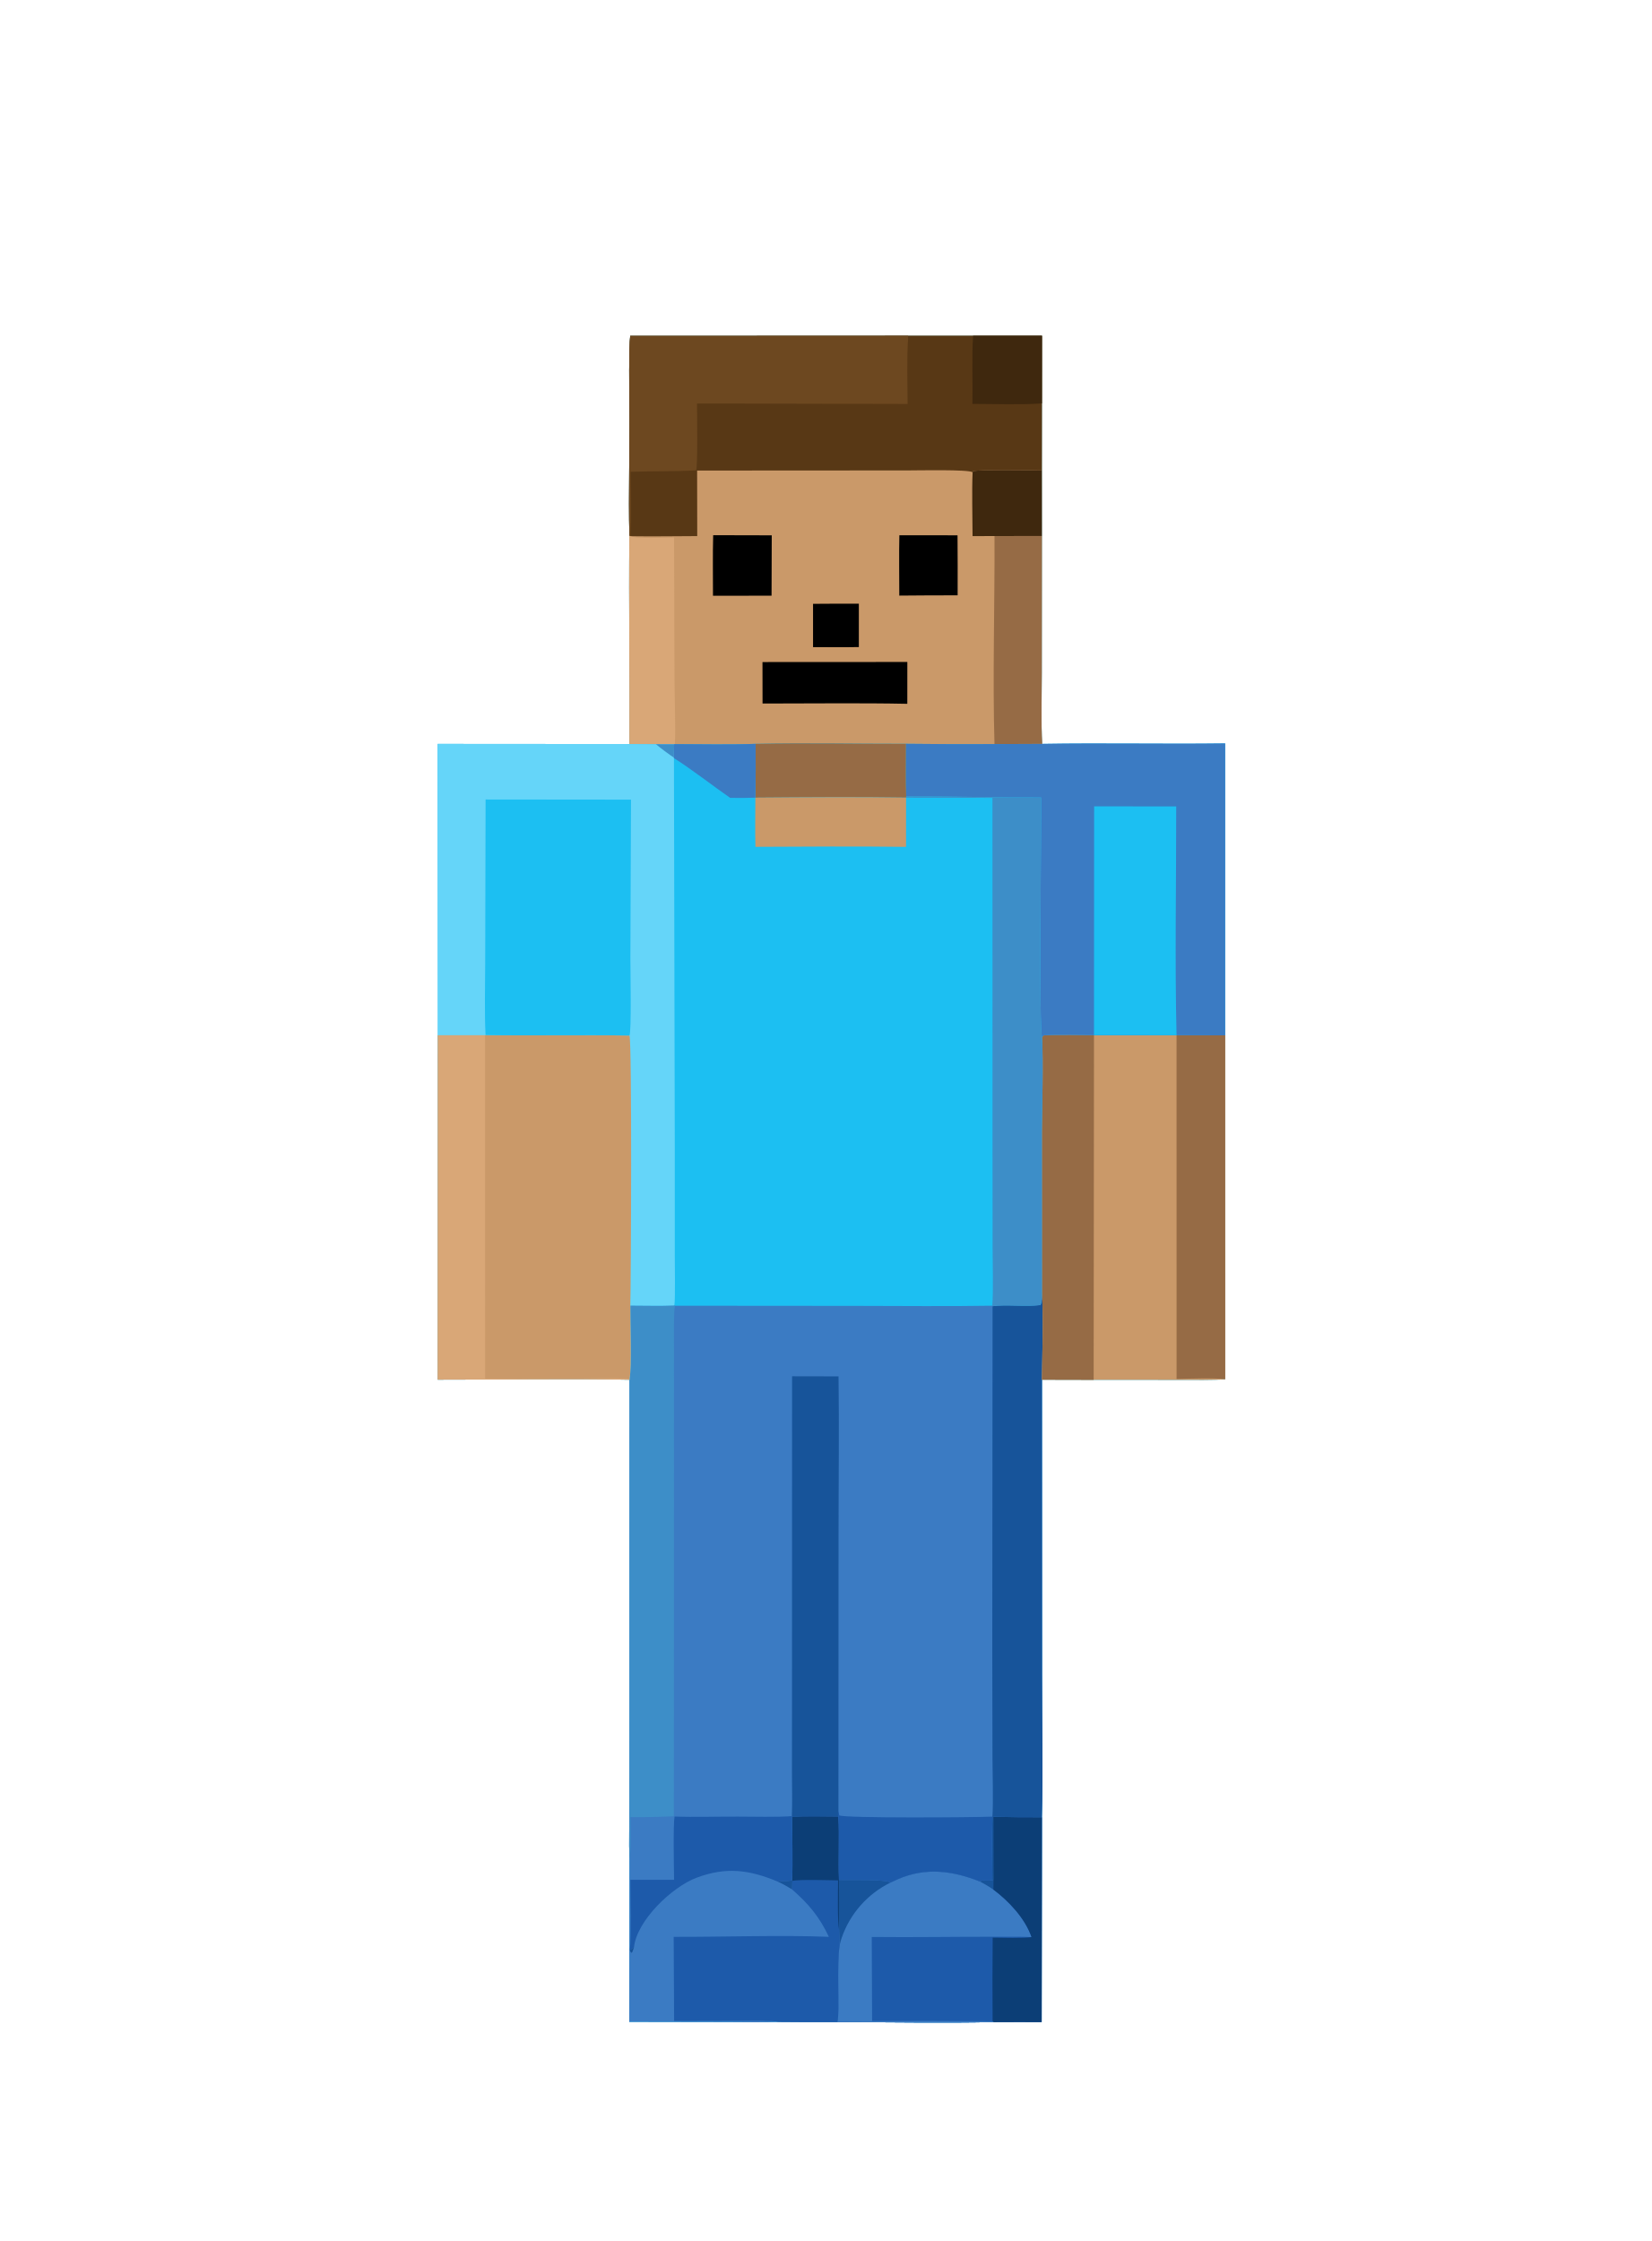
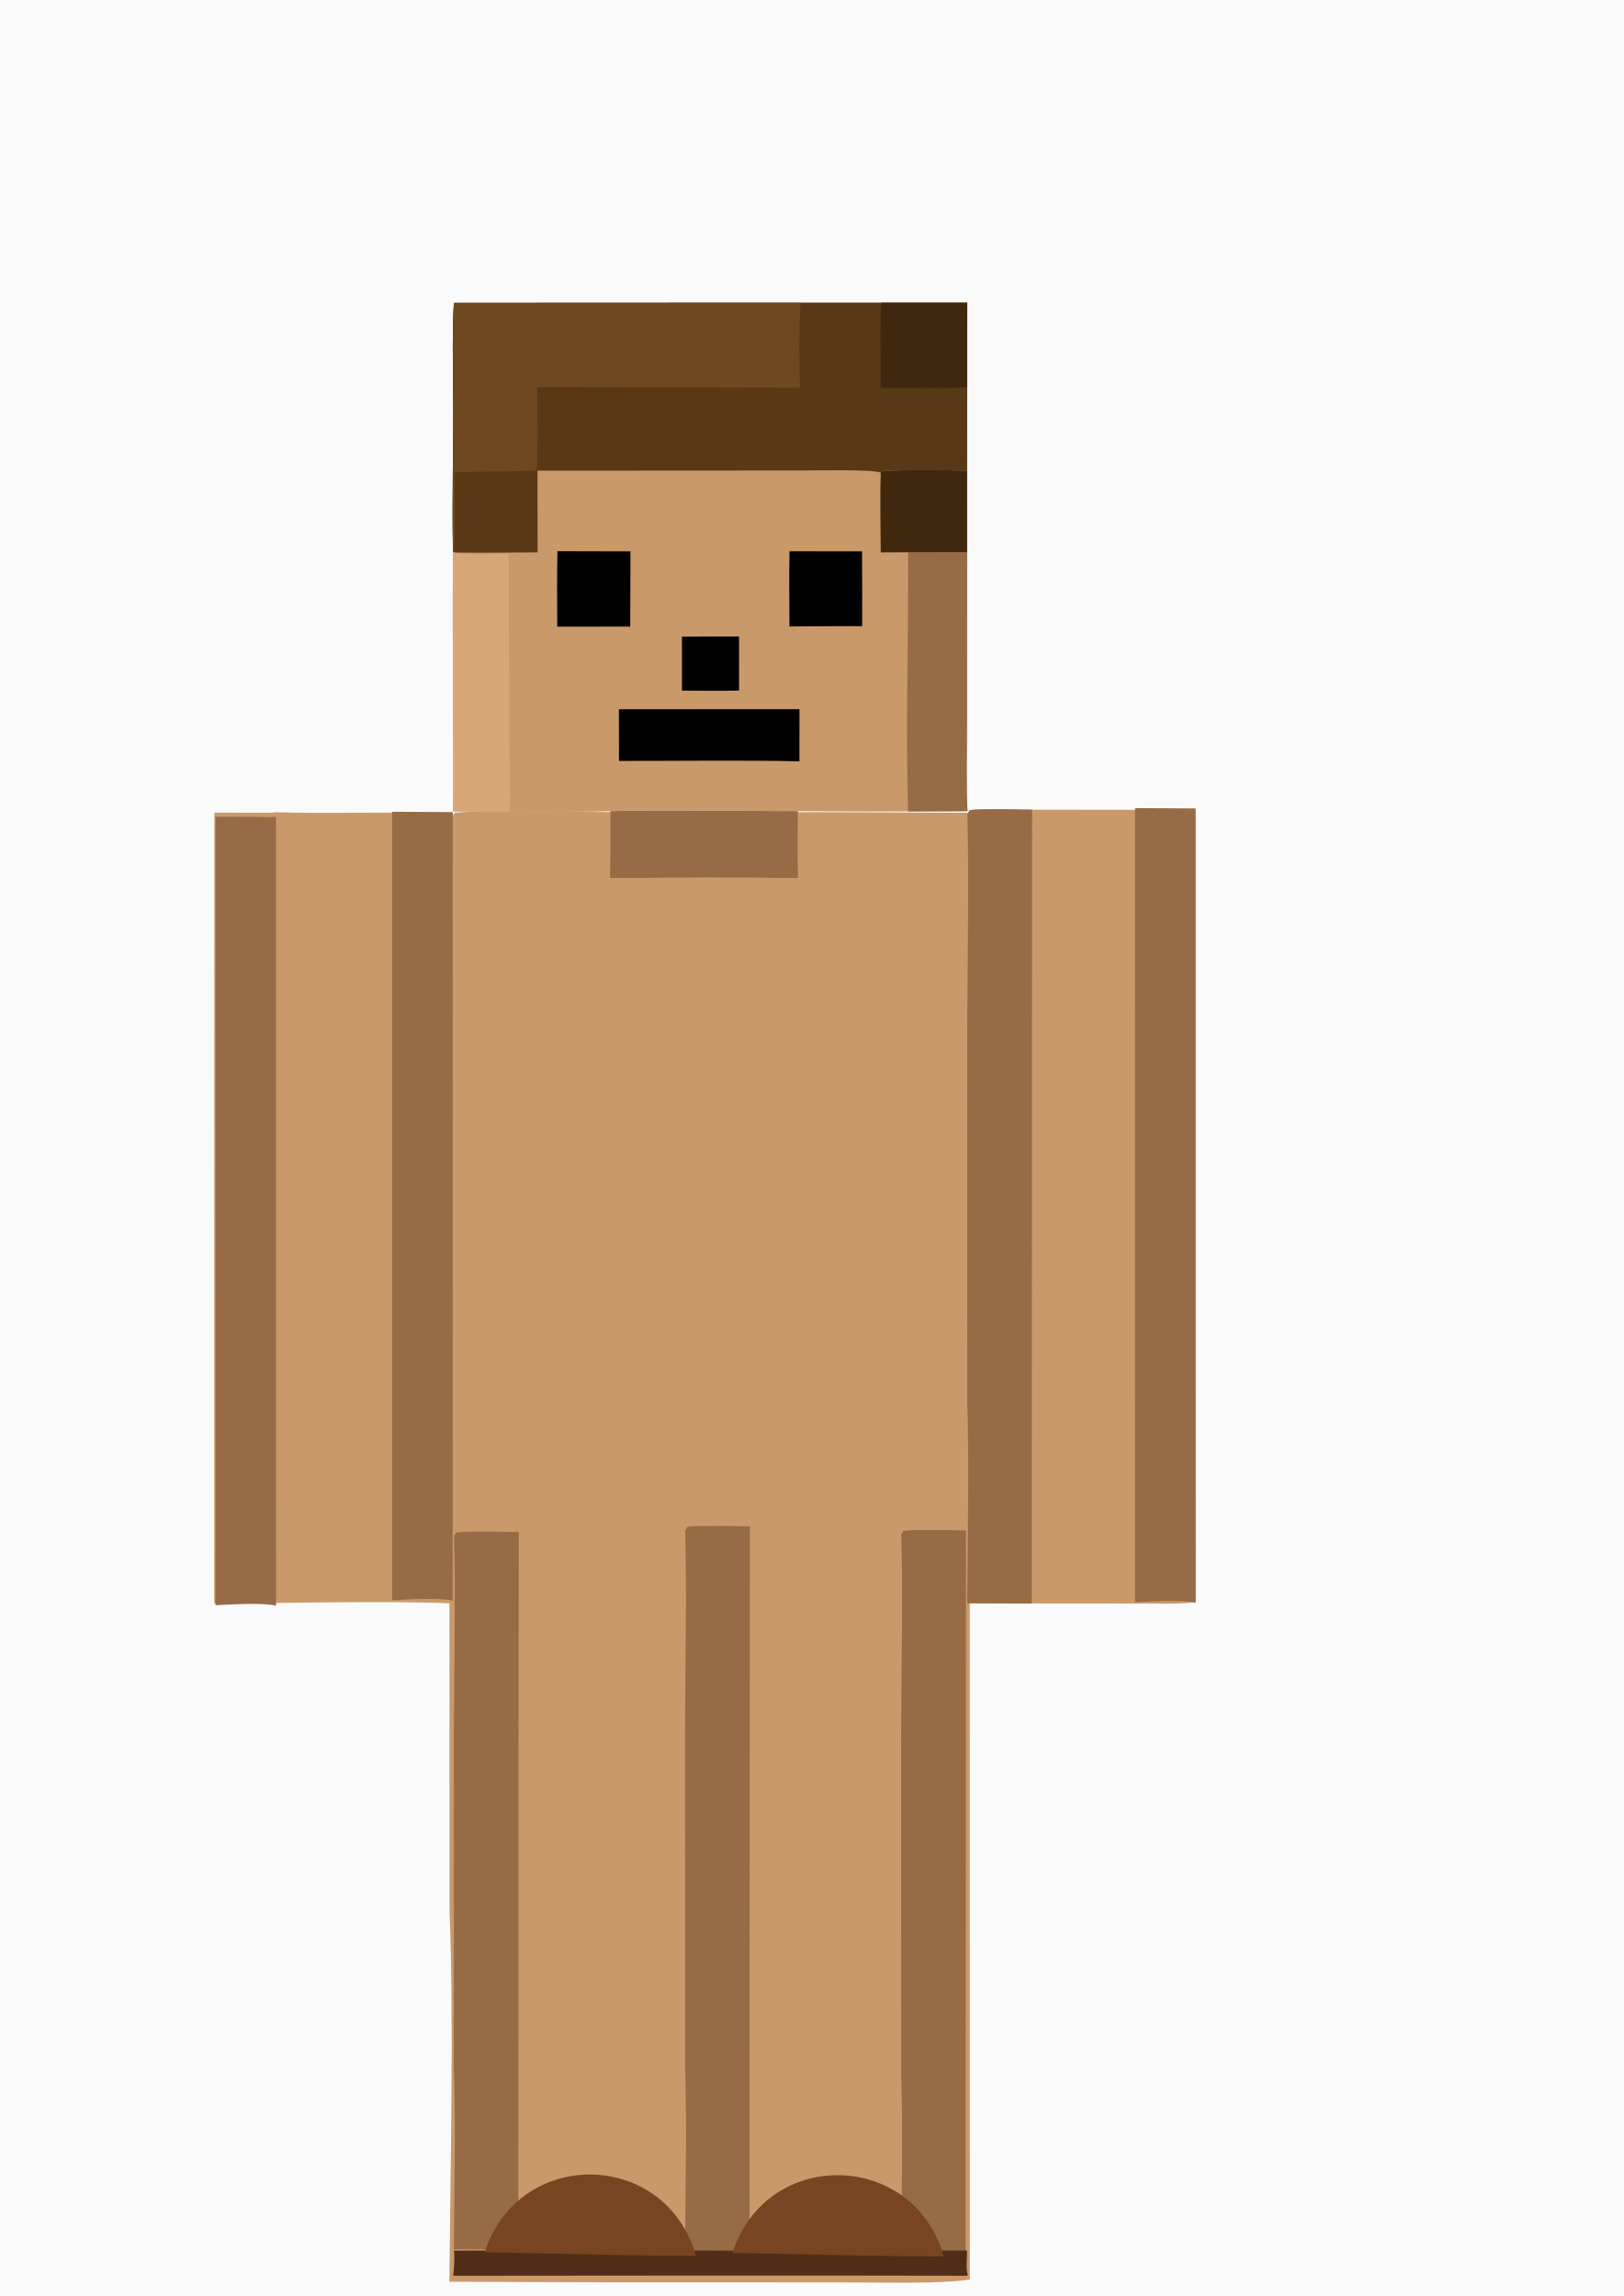
- <svg xmlns="http://www.w3.org/2000/svg" viewBox="0 0 896 1216" width="896" height="1216">
-   <path fill="#1CBFF2" d="M528.047 182.176L565.403 182.16L565.379 218.892L565.339 255.302L565.356 290.833L565.3 365.357C565.316 376.671 564.887 392.532 565.505 403.637C598.472 403.077 631.744 403.816 664.824 403.381L664.81 561.799L664.834 748.385C658.794 748.992 647.18 748.729 640.745 748.753L593.46 748.732L565.387 748.667L565.442 908.992C565.429 933.715 566.053 961.617 565.351 986.097L565.231 1097.19C556.662 1097.2 547.904 1097.11 539.35 1097.21C511.772 1097.79 482.091 1097.24 454.311 1097.21C443.707 1097.27 433.102 1097.25 422.498 1097.13C414.273 1097.49 403.541 1097.22 395.112 1097.22L341.472 1097.12L341.571 1008.53C341.201 1000.02 341.574 988.702 341.601 979.948L341.62 929.524L341.634 748.663C308.06 747.962 271.476 748.684 237.541 748.626L237.614 561.755L237.495 403.654L341.578 403.73C341.774 366.128 341.142 328.222 341.526 290.718C340.988 267.821 341.798 243.524 341.54 220.517C341.456 213.052 341.169 188.049 341.986 182.254L492.754 182.183L528.047 182.176Z" />
-   <path fill="#3B7BC3" d="M565.423 701.554C566.247 715.249 565.58 734.539 565.387 748.667L565.442 908.992C565.429 933.715 566.053 961.617 565.351 986.097L565.231 1097.19C556.662 1097.2 547.904 1097.11 539.35 1097.21C511.772 1097.79 482.091 1097.24 454.311 1097.21C443.707 1097.27 433.102 1097.25 422.498 1097.13C414.273 1097.49 403.541 1097.22 395.112 1097.22L341.472 1097.12L341.571 1008.53C341.201 1000.02 341.574 988.702 341.601 979.948L341.62 929.524L341.634 748.663L341.59 748.153C342.915 742.39 341.9 716.108 342.032 708.42C349.534 708.43 358.569 708.684 365.948 708.362L366.249 708.511L463.907 708.59C488.518 708.587 513.913 708.931 538.465 708.492L538.611 708.771C545.599 707.775 556.712 709.158 564.59 708.161C565.526 706.664 565.359 703.485 565.423 701.554Z" />
-   <path fill="#1D5AAA" d="M539.008 985.8C547.787 986.034 556.569 986.133 565.351 986.097L565.231 1097.19C556.662 1097.2 547.904 1097.11 539.35 1097.21C511.772 1097.79 482.091 1097.24 454.311 1097.21L454.454 1096.8C455.727 1092.43 453.877 1065.36 455.665 1055.34C455.589 1052.79 455.474 1049.64 455.322 1047.1C455.453 1042.09 455.563 1024.49 455.251 1020.09C460.968 1020.26 479.744 1019.58 483.285 1021.48C484.602 1020.85 485.929 1020.24 487.264 1019.66C502.346 1013.11 516.931 1015.08 531.665 1020.92C533.351 1019.91 535.552 1020.82 538.487 1020.25L539.061 1020.08L539.008 985.8Z" />
-   <path fill="#3B7BC3" d="M483.285 1021.48C484.602 1020.85 485.929 1020.24 487.264 1019.66C502.346 1013.11 516.931 1015.08 531.665 1020.92C533.351 1019.91 535.552 1020.82 538.487 1020.25L539.061 1020.08C539.007 1021.84 539.029 1023.53 539.016 1025.29C547.465 1031.57 556.3 1041.02 559.75 1051.1C553.92 1050.8 548.164 1050.93 542.338 1050.92C519.266 1050.84 496.108 1051.3 473.044 1051.03L473.234 1096.65C495.032 1096.56 516.83 1096.6 538.627 1096.77L539.35 1097.21C511.772 1097.79 482.091 1097.24 454.311 1097.21L454.454 1096.8C455.727 1092.43 453.877 1065.36 455.665 1055.34C455.589 1052.79 455.474 1049.64 455.322 1047.1C455.453 1042.09 455.563 1024.49 455.251 1020.09C460.968 1020.26 479.744 1019.58 483.285 1021.48Z" />
-   <path fill="#17549A" d="M455.251 1020.09C460.968 1020.26 479.744 1019.58 483.285 1021.48C470.819 1027.57 461.276 1038.35 456.747 1051.46C456.253 1052.93 456.009 1053.8 455.665 1055.34C455.589 1052.79 455.474 1049.64 455.322 1047.1C455.453 1042.09 455.563 1024.49 455.251 1020.09Z" />
-   <path fill="#17549A" d="M538.487 1020.25L539.061 1020.08C539.007 1021.84 539.029 1023.53 539.016 1025.29C538.283 1024.78 537.621 1024.36 536.872 1023.88C535.187 1022.8 533.449 1021.82 531.665 1020.92C533.351 1019.91 535.552 1020.82 538.487 1020.25Z" />
-   <path fill="#0C3E76" d="M539.008 985.8C547.787 986.034 556.569 986.133 565.351 986.097L565.231 1097.19C556.662 1097.2 547.904 1097.11 539.35 1097.21L538.627 1096.77C538.513 1081.65 538.527 1066.53 538.67 1051.41C543.71 1051.47 555.331 1051.85 559.75 1051.1C556.3 1041.02 547.465 1031.57 539.016 1025.29C539.029 1023.53 539.007 1021.84 539.061 1020.08L539.008 985.8Z" />
-   <path fill="#17549A" d="M565.423 701.554C566.247 715.249 565.58 734.539 565.387 748.667L565.442 908.992C565.429 933.715 566.053 961.617 565.351 986.097C556.569 986.133 547.787 986.034 539.008 985.8L539.061 1020.08L538.487 1020.25C538.425 1009.13 538.138 996.741 538.534 985.724C539.063 977.076 538.589 963.226 538.56 954.327L538.449 894.756L538.611 708.771C545.599 707.775 556.712 709.158 564.59 708.161C565.526 706.664 565.359 703.485 565.423 701.554Z" />
-   <path fill="#3D8EC8" d="M342.032 708.42C349.534 708.43 358.569 708.684 365.948 708.362L366.249 708.511C365.478 711.67 365.728 727.532 365.727 731.571L365.739 780.816L365.654 985.552C358.024 985.869 349.78 986.122 342.142 985.979C342.165 990.415 342.514 1005.13 341.571 1008.53C341.201 1000.02 341.574 988.702 341.601 979.948L341.62 929.524L341.634 748.663L341.59 748.153C342.915 742.39 341.9 716.108 342.032 708.42Z" />
-   <path fill="#17549A" d="M429.814 746.799L455.016 746.852C455.416 774.728 455.021 803.604 455.028 831.567L454.961 982.197C454.823 983.52 454.643 984.429 454.884 985.751C447.31 985.698 437.255 985.441 429.833 985.9L429.682 985.46C430.023 978.304 429.744 968.658 429.746 961.361L429.781 915.262L429.814 746.799Z" />
-   <path fill="#1D5AAA" d="M429.833 985.9C437.255 985.441 447.31 985.698 454.884 985.751C455.58 996.784 454.73 1008.71 455.251 1020.09C455.563 1024.49 455.453 1042.09 455.322 1047.1C455.474 1049.64 455.589 1052.79 455.665 1055.34C453.877 1065.36 455.727 1092.43 454.454 1096.8L454.311 1097.21C443.707 1097.27 433.102 1097.25 422.498 1097.13C418.859 1096.29 406.637 1096.53 402.417 1096.53L365.8 1096.62L365.56 1050.97C391.99 1051.07 423.945 1049.91 449.781 1050.96C444.566 1039.92 438.765 1033.1 429.8 1025.21C429.829 1023.66 429.885 1022.11 429.968 1020.57L429.85 1020.27C430.279 1009.9 429.858 996.506 429.833 985.9Z" />
-   <path fill="url(#gradient_0)" d="M429.833 985.9C437.255 985.441 447.31 985.698 454.884 985.751C455.58 996.784 454.73 1008.71 455.251 1020.09C455.563 1024.49 455.453 1042.09 455.322 1047.1C455.474 1049.64 455.589 1052.79 455.665 1055.34C453.877 1065.36 455.727 1092.43 454.454 1096.8C446.255 1096.73 438.056 1096.76 429.859 1096.89C429.795 1081.75 429.829 1066.61 429.963 1051.46C433.873 1051.53 446.737 1051.98 449.781 1050.96C444.566 1039.92 438.765 1033.1 429.8 1025.21C429.829 1023.66 429.885 1022.11 429.968 1020.57L429.85 1020.27C430.279 1009.9 429.858 996.506 429.833 985.9Z" />
-   <path fill="#0C3E76" d="M429.833 985.9C437.255 985.441 447.31 985.698 454.884 985.751C455.58 996.784 454.73 1008.71 455.251 1020.09C455.563 1024.49 455.453 1042.09 455.322 1047.1C454.347 1042.49 454.724 1025.91 454.764 1020.33C449.791 1020.24 434.183 1019.74 429.968 1020.57L429.85 1020.27C430.279 1009.9 429.858 996.506 429.833 985.9Z" />
-   <path fill="#1D5AAA" d="M454.961 982.197L455.395 985.037C457.913 986.635 528.4 986.193 538.534 985.724C538.138 996.741 538.425 1009.13 538.487 1020.25C535.552 1020.82 533.351 1019.91 531.665 1020.92C516.931 1015.08 502.346 1013.11 487.264 1019.66C485.929 1020.24 484.602 1020.85 483.285 1021.48C479.744 1019.58 460.968 1020.26 455.251 1020.09C454.73 1008.71 455.58 996.784 454.884 985.751C454.643 984.429 454.823 983.52 454.961 982.197Z" />
-   <path fill="#1D5AAA" d="M366.039 985.676C376.585 986.108 389.663 985.653 400.439 985.719C408.554 985.768 422.146 986.054 429.682 985.46L429.833 985.9C429.858 996.506 430.279 1009.9 429.85 1020.27C427.478 1020.98 425.02 1020.53 421.997 1020.98C406.667 1014.58 394.018 1012.83 377.904 1018.91C364.62 1023.92 345.523 1042.1 344.006 1056.7C343.257 1057.19 342.526 1057.67 341.791 1058.19C342.625 1050.5 342.083 1028.84 342.069 1020.02L365.781 1020C365.726 1013.93 365.204 990.349 366.039 985.676Z" />
-   <path fill="#17549A" d="M429.85 1020.27L429.968 1020.57C429.885 1022.11 429.829 1023.66 429.8 1025.21C427.28 1023.65 424.7 1022.2 421.997 1020.98C425.02 1020.53 427.478 1020.98 429.85 1020.27Z" />
-   <path fill="#17549A" d="M344.006 1056.7C343.351 1058.44 342.855 1061.38 341.791 1058.19C342.526 1057.67 343.257 1057.19 344.006 1056.7Z" />
-   <path fill="#CA9969" d="M528.047 182.176L565.403 182.16L565.379 218.892L565.339 255.302L565.356 290.833L565.3 365.357C565.316 376.671 564.887 392.532 565.505 403.637L539.648 403.753C523.643 403.845 507.638 403.791 491.634 403.593C464.747 403.63 436.784 403.008 410.021 403.613C396.626 404.134 379.73 403.825 366.206 403.761L365.801 403.839C362.516 403.805 359.231 403.799 355.946 403.822L341.578 403.73C341.774 366.128 341.142 328.222 341.526 290.718C340.988 267.821 341.798 243.524 341.54 220.517C341.456 213.052 341.169 188.049 341.986 182.254L492.754 182.183L528.047 182.176Z" />
-   <path fill="#583815" d="M528.047 182.176L565.403 182.16L565.379 218.892L565.339 255.302C560.306 255.078 530.719 254.777 527.934 255.68L527.774 256.241C525.53 254.657 497.957 255.258 493.101 255.259L378.286 255.329L378.341 290.895C366.408 290.934 354.009 291.144 342.113 290.956L341.526 290.718C340.988 267.821 341.798 243.524 341.54 220.517C341.456 213.052 341.169 188.049 341.986 182.254L492.754 182.183L528.047 182.176Z" />
-   <path fill="#6D4820" d="M341.986 182.254L492.754 182.183L492.747 184.015C492.028 194.357 492.441 208.565 492.494 219.199L378.22 218.934C378.234 223.218 378.683 253.818 377.728 255.206C365.778 255.914 354.053 255.581 342.209 256.003C342.207 266.751 342.6 280.451 342.113 290.956L341.526 290.718C340.988 267.821 341.798 243.524 341.54 220.517C341.456 213.052 341.169 188.049 341.986 182.254Z" />
-   <path fill="#3F280E" d="M528.047 182.176L565.403 182.16L565.379 218.892C555.292 219.724 538.392 219.16 527.676 219.164C527.903 208.157 527.257 192.748 528.047 182.176Z" />
-   <path fill="#966B45" d="M565.356 290.833L565.3 365.357C565.316 376.671 564.887 392.532 565.505 403.637L539.648 403.753C538.571 367.919 539.836 327.231 539.653 290.864L565.356 290.833Z" />
-   <path fill="#D9A777" d="M341.526 290.718L342.113 290.956C344.81 292.397 361.449 291.716 365.759 291.637L366.027 369.781C366.043 379.586 366.665 394.469 366.206 403.761L365.801 403.839C362.516 403.805 359.231 403.799 355.946 403.822L341.578 403.73C341.774 366.128 341.142 328.222 341.526 290.718Z" />
-   <path fill="#3F280E" d="M527.934 255.68C530.719 254.777 560.306 255.078 565.339 255.302L565.356 290.833L539.653 290.864L527.747 290.908C527.719 280.131 527.316 266.729 527.774 256.241L527.934 255.68Z" />
-   <path fill="#000000" d="M413.747 359.241L492.354 359.196L492.339 381.897C466.62 381.373 439.603 381.765 413.783 381.742L413.747 359.241Z" />
-   <path fill="#000000" d="M386.993 290.402L418.777 290.478L418.674 323.227L386.891 323.276C386.913 312.496 386.693 301.144 386.993 290.402Z" />
-   <path fill="#000000" d="M488.03 290.439L519.592 290.466C519.669 301.323 519.688 312.18 519.65 323.036C509.139 323.087 498.469 323.019 487.988 323.185C487.999 312.468 487.78 301.105 488.03 290.439Z" />
-   <path fill="#000000" d="M441.187 327.646C449.41 327.527 457.799 327.591 466.045 327.563L466.041 351.101C457.957 351.258 449.317 351.154 441.187 351.133C441.147 343.304 441.147 335.475 441.187 327.646Z" />
-   <path fill="#65D5F9" d="M341.578 403.73L355.946 403.822C359.231 403.799 362.516 403.805 365.801 403.839C365.747 406.247 365.741 408.637 365.666 411.045L365.709 411.395L366.157 622.406L366.16 680.834C366.158 686.188 366.498 704.14 365.948 708.362C358.569 708.684 349.534 708.43 342.032 708.42C341.9 716.108 342.915 742.39 341.59 748.153L341.634 748.663C308.06 747.962 271.476 748.684 237.541 748.626L237.614 561.755L237.495 403.654L341.578 403.73Z" />
-   <path fill="#CA9969" d="M263.485 561.654C289.476 562.05 315.598 561.477 341.562 561.898C343.001 565.096 342.414 696.558 342.032 708.42C341.9 716.108 342.915 742.39 341.59 748.153L341.634 748.663C308.06 747.962 271.476 748.684 237.541 748.626L237.614 561.755L263.207 561.772L263.485 561.654Z" />
-   <path fill="#D9A777" d="M237.614 561.755L263.207 561.772L263.269 748.055L313.082 748.004C321.846 747.985 333.022 747.635 341.59 748.153L341.634 748.663C308.06 747.962 271.476 748.684 237.541 748.626L237.614 561.755Z" />
-   <path fill="#1CBFF2" d="M263.5 433.82L342.4 433.899L342.066 520.393C342.061 525.544 342.735 560.078 341.562 561.898C315.598 561.477 289.476 562.05 263.485 561.654C262.826 549.633 263.285 534.231 263.289 521.941L263.5 433.82Z" />
-   <path fill="#3D8EC8" d="M355.946 403.822C359.231 403.799 362.516 403.805 365.801 403.839C365.747 406.247 365.741 408.637 365.666 411.045C363.548 409.777 357.832 405.454 355.946 403.822Z" />
-   <path fill="#CA9969" d="M638.441 561.721L664.81 561.799L664.834 748.385C658.794 748.992 647.18 748.729 640.745 748.753L593.46 748.732L565.387 748.667C565.58 734.539 566.247 715.249 565.423 701.554L565.383 614.175C565.482 598.545 566.224 577.862 565.466 562.743C565.799 562.424 566.132 562.105 566.465 561.787C572.419 561.393 588.96 561.659 593.639 561.69L638.441 561.721Z" />
-   <path fill="#966B45" d="M565.466 562.743C565.799 562.424 566.132 562.105 566.465 561.787C572.419 561.393 588.96 561.659 593.639 561.69L593.46 748.732L565.387 748.667C565.58 734.539 566.247 715.249 565.423 701.554L565.383 614.175C565.482 598.545 566.224 577.862 565.466 562.743Z" />
-   <path fill="#966B45" d="M638.441 561.721L664.81 561.799L664.834 748.385C659.569 747.595 644.144 748.11 638.448 748.264L638.441 561.721Z" />
-   <path fill="#3B7BC3" d="M565.505 403.637C598.472 403.077 631.744 403.816 664.824 403.381L664.81 561.799L638.441 561.721L593.639 561.69C588.96 561.659 572.419 561.393 566.465 561.787C566.132 562.105 565.799 562.424 565.466 562.743C563.679 559.324 565.104 448.086 564.947 432.738C540.473 432.816 516.436 431.974 491.737 432.172C491.415 423.282 491.653 412.614 491.634 403.593C507.638 403.791 523.643 403.845 539.648 403.753L565.505 403.637Z" />
-   <path fill="#1CBFF2" d="M593.716 437.535L638.26 437.565C638.311 477.766 637.463 521.832 638.441 561.721L593.639 561.69L593.716 437.535Z" />
-   <path fill="#3D8EC8" d="M491.737 432.172C516.436 431.974 540.473 432.816 564.947 432.738C565.104 448.086 563.679 559.324 565.466 562.743C566.224 577.862 565.482 598.545 565.383 614.175L565.423 701.554C565.359 703.485 565.526 706.664 564.59 708.161C556.712 709.158 545.599 707.775 538.611 708.771L538.465 708.492C539.073 700.161 538.627 686.012 538.624 677.107L538.573 616.615L538.548 432.924L491.673 432.805L491.737 432.172Z" />
-   <path fill="#966B45" d="M410.021 403.613C436.784 403.008 464.747 403.63 491.634 403.593C491.653 412.614 491.415 423.282 491.737 432.172L491.673 432.805C465.01 432.382 436.573 432.61 409.893 432.826C410.044 423.598 410.142 412.83 410.021 403.613Z" />
-   <path fill="#CA9969" d="M409.893 432.826C436.573 432.61 465.01 432.382 491.673 432.805L491.65 459.531C464.809 459.161 436.775 459.396 409.923 459.512C409.676 450.912 409.88 441.486 409.893 432.826Z" />
-   <path fill="#3B7BC3" d="M366.206 403.761C379.73 403.825 396.626 404.134 410.021 403.613C410.142 412.83 410.044 423.598 409.893 432.826C405.328 432.993 400.76 433.026 396.193 432.927C388.016 427.293 373.474 416.07 365.709 411.395L365.666 411.045C365.741 408.637 365.747 406.247 365.801 403.839L366.206 403.761Z" />
+ <svg xmlns="http://www.w3.org/2000/svg" width="210mm" height="297mm" viewBox="0 0 210 297" version="1.1" id="svg1" xml:space="preserve">
+   <defs id="defs1">
+     <linearGradient id="gradient_0" gradientUnits="userSpaceOnUse" x1="462.735" y1="1027.339" x2="421.438" y2="1089.015">
+       <stop offset="0" stop-color="#062A59" id="stop12" />
+       <stop offset="1" stop-color="#0E4684" id="stop13" />
+     </linearGradient>
+     <linearGradient id="gradient_0-8" gradientUnits="userSpaceOnUse" x1="462.735" y1="1027.339" x2="421.438" y2="1089.015">
+       <stop offset="0" stop-color="#062A59" id="stop12-1" />
+       <stop offset="1" stop-color="#0E4684" id="stop13-5" />
+     </linearGradient>
+   </defs>
+   <g id="layer1">
+     <g id="g89" transform="matrix(0.2645833,0,0,0.2645833,-42.86275,-14.94849)">
+       <path fill="#fafafa" transform="matrix(1.12277,0,0,1.12253,2.440945e-6,-7.8740143e-8)" d="M 0,0 H 896 V 1216 H 0 Z" id="path1" />
+       <path fill="#ca9969" d="m 568.549,453.588 67.456,0.3 0.061,717.077 c -15.451,2.333 -45.162,1.322 -61.624,1.414 l -120.963,-0.08 -71.816,-0.25 c 0.494,-54.296 2.2,-128.43 0.092,-181.062 l -0.102,-335.81 c 0.253,-60.068 2.151,-139.556 0.212,-197.661 0.852,-1.226 1.704,-2.452 2.556,-3.674 15.231,-1.514 57.546,-0.492 69.516,-0.373 z" id="path35-8" style="display:inline;stroke-width:3.135" />
+       <path fill="#17549a" transform="scale(1.12277,1.12253)" d="m 344.006,1056.7 c -0.655,1.74 -1.151,4.68 -2.215,1.49 0.735,-0.52 1.466,-1 2.215,-1.49 z" id="path18" />
+       <path fill="#ca9969" transform="scale(1.12277,1.12253)" d="m 528.047,182.176 37.356,-0.016 -0.024,36.732 -0.04,36.41 0.017,35.531 -0.056,74.524 c 0.016,11.314 -0.413,27.175 0.205,38.28 l -25.857,0.116 c -16.005,0.092 -32.01,0.038 -48.014,-0.16 -26.887,0.037 -54.85,-0.585 -81.613,0.02 -13.395,0.521 -30.291,0.212 -43.815,0.148 l -0.405,0.078 c -3.285,-0.034 -6.57,-0.04 -9.855,-0.017 l -14.368,-0.092 c 0.196,-37.602 -0.436,-75.508 -0.052,-113.012 -0.538,-22.897 0.272,-47.194 0.014,-70.201 -0.084,-7.465 -0.371,-32.468 0.446,-38.263 l 150.768,-0.071 z" id="path19" />
+       <path fill="#583815" transform="scale(1.12277,1.12253)" d="m 528.047,182.176 37.356,-0.016 -0.024,36.732 -0.04,36.41 c -5.033,-0.224 -34.62,-0.525 -37.405,0.378 l -0.16,0.561 c -2.244,-1.584 -29.817,-0.983 -34.673,-0.982 l -114.815,0.07 0.055,35.566 c -11.933,0.039 -24.332,0.249 -36.228,0.061 l -0.587,-0.238 c -0.538,-22.897 0.272,-47.194 0.014,-70.201 -0.084,-7.465 -0.371,-32.468 0.446,-38.263 l 150.768,-0.071 z" id="path20" />
+       <path fill="#6d4820" transform="scale(1.12277,1.12253)" d="m 341.986,182.254 150.768,-0.071 -0.007,1.832 c -0.719,10.342 -0.306,24.55 -0.253,35.184 L 378.22,218.934 c 0.014,4.284 0.463,34.884 -0.492,36.272 -11.95,0.708 -23.675,0.375 -35.519,0.797 -0.002,10.748 0.391,24.448 -0.096,34.953 l -0.587,-0.238 c -0.538,-22.897 0.272,-47.194 0.014,-70.201 -0.084,-7.465 -0.371,-32.468 0.446,-38.263 z" id="path21" />
+       <path fill="#3f280e" transform="scale(1.12277,1.12253)" d="m 528.047,182.176 37.356,-0.016 -0.024,36.732 c -10.087,0.832 -26.987,0.268 -37.703,0.272 0.227,-11.007 -0.419,-26.416 0.371,-36.988 z" id="path22" />
+       <path fill="#966b45" transform="scale(1.12277,1.12253)" d="m 565.356,290.833 -0.056,74.524 c 0.016,11.314 -0.413,27.175 0.205,38.28 l -25.857,0.116 c -1.077,-35.834 0.188,-76.522 0.005,-112.889 z" id="path23" />
+       <path fill="#d9a777" transform="scale(1.12277,1.12253)" d="m 341.526,290.718 0.587,0.238 c 2.697,1.441 19.336,0.76 23.646,0.681 l 0.268,78.144 c 0.016,9.805 0.638,24.688 0.179,33.98 l -0.405,0.078 c -3.285,-0.034 -6.57,-0.04 -9.855,-0.017 l -14.368,-0.092 c 0.196,-37.602 -0.436,-75.508 -0.052,-113.012 z" id="path24" />
+       <path fill="#3f280e" transform="scale(1.12277,1.12253)" d="m 527.934,255.68 c 2.785,-0.903 32.372,-0.602 37.405,-0.378 l 0.017,35.531 -25.703,0.031 -11.906,0.044 c -0.028,-10.777 -0.431,-24.179 0.027,-34.667 z" id="path25" />
+       <path transform="scale(1.12277,1.12253)" d="m 413.747,359.241 78.607,-0.045 -0.015,22.701 c -25.719,-0.524 -52.736,-0.132 -78.556,-0.155 z" id="path26" />
+       <path transform="scale(1.12277,1.12253)" d="m 386.993,290.402 31.784,0.076 -0.103,32.749 -31.783,0.049 c 0.022,-10.78 -0.198,-22.132 0.102,-32.874 z" id="path27" />
+       <path transform="scale(1.12277,1.12253)" d="m 488.03,290.439 31.562,0.027 c 0.077,10.857 0.096,21.714 0.058,32.57 -10.511,0.051 -21.181,-0.017 -31.662,0.149 0.011,-10.717 -0.208,-22.08 0.042,-32.746 z" id="path28" />
+       <path transform="scale(1.12277,1.12253)" d="m 441.187,327.646 c 8.223,-0.119 16.612,-0.055 24.858,-0.083 l -0.004,23.538 c -8.084,0.157 -16.724,0.053 -24.854,0.032 -0.04,-7.829 -0.04,-15.658 0,-23.487 z" id="path29" />
+       <path fill="#ca9969" d="m 295.833,453.6 c 29.182,0.819 58.511,-0.366 87.663,0.505 1.616,6.615 0.957,278.522 0.528,303.056 -0.148,15.901 0.991,70.261 -0.496,82.181 l 0.049,1.055 c -37.696,-1.45 -78.771,0.043 -116.873,-0.076 l 0.082,-386.511 28.735,0.035 z" id="path31" style="stroke-width:1.524" />
+       <path fill="#ca9969" d="m 716.822,452.423 29.606,0.162 0.027,387.115 c -6.782,1.259 -19.821,0.714 -27.046,0.763 l -53.09,-0.044 -31.52,-0.135 c 0.217,-29.312 0.966,-69.333 0.04,-97.747 l -0.045,-181.287 c 0.111,-32.428 0.944,-75.339 0.093,-106.707 0.374,-0.662 0.748,-1.324 1.122,-1.983 6.685,-0.817 25.257,-0.266 30.51,-0.201 z" id="path35" style="stroke-width:1.526" />
+       <path fill="#966b45" d="m 634.888,454.544 c 0.374,-0.662 0.748,-1.324 1.122,-1.984 6.685,-0.818 25.257,-0.266 30.51,-0.201 l -0.201,388.115 -31.52,-0.135 c 0.217,-29.316 0.966,-69.343 0.04,-97.76 l -0.045,-181.313 c 0.111,-32.433 0.944,-75.35 0.093,-106.722 z" id="path36" style="display:inline;stroke-width:1.526" />
+       <path fill="#966b45" d="m 383.936,807.505 c 0.374,-0.598 0.748,-1.196 1.122,-1.793 6.685,-0.739 25.257,-0.24 30.51,-0.182 l -0.201,350.763 -31.52,-0.122 c 0.217,-26.494 0.966,-62.669 0.04,-88.352 l -0.045,-163.863 c 0.111,-29.311 0.944,-68.098 0.093,-96.451 z" id="path36-4" style="display:inline;stroke-width:1.451" />
+       <path fill="#966b45" d="m 602.571,806.738 c 0.374,-0.607 0.748,-1.213 1.122,-1.818 6.685,-0.749 25.257,-0.243 30.51,-0.184 l -0.201,355.686 -31.52,-0.124 c 0.217,-26.866 0.966,-63.549 0.04,-89.592 l -0.045,-166.163 c 0.111,-29.723 0.944,-69.054 0.093,-97.805 z" id="path36-4-5" style="display:inline;stroke-width:1.461" transform="translate(2.440945e-6)" />
+       <path fill="#966b45" d="m 496.938,804.743 c 0.374,-0.604 0.748,-1.208 1.122,-1.81 6.685,-0.746 25.257,-0.242 30.51,-0.184 l -0.201,354.038 -31.52,-0.123 c 0.217,-26.742 0.966,-63.254 0.04,-89.177 l -0.045,-165.393 c 0.111,-29.585 0.944,-68.734 0.093,-97.352 z" id="path36-4-5-4" style="display:inline;stroke-width:1.458" />
+       <path fill="#966b45" d="m 716.822,451.586 29.606,0.162 0.027,388.336 c -5.911,-1.644 -23.23,-0.572 -29.625,-0.252 z" id="path37" style="stroke-width:1.529" />
+       <path fill="#966b45" d="m 353.657,453.374 29.606,0.161 0.027,385.552 c -5.911,-1.632 -23.23,-0.568 -29.625,-0.25 z" id="path37-1" style="stroke-width:1.523" />
+       <path fill="#966b45" d="m 267.313,455.818 29.606,0.161 0.027,385.552 c -5.911,-1.632 -23.23,-0.568 -29.625,-0.25 z" id="path37-1-9" style="stroke-width:1.523" />
+       <path fill="#966b45" transform="scale(1.12277,1.12253)" d="m 410.021,403.613 c 26.763,-0.605 54.726,0.017 81.613,-0.02 0.019,9.021 -0.219,19.689 0.103,28.579 l -0.064,0.633 c -26.663,-0.423 -55.1,-0.195 -81.78,0.021 0.151,-9.228 0.249,-19.996 0.128,-29.213 z" id="path41" />
+       <path fill="#966b45" d="m 383.936,1156.827 c 82.24,-0.255 168.167,0.01 250.788,-0.01 0.058,3.795 -0.673,8.283 0.317,12.023 l -0.197,0.266 c -81.933,-0.178 -169.316,-0.082 -251.301,0.01 0.464,-3.882 0.765,-8.412 0.393,-12.289 z" id="path41-4" style="stroke-width:1.137;fill:#502d16" />
+       <path fill="#3b7bc3" d="m 623.316,1159.672 c -38.983,-0.076 -64.26,-1.103 -103.315,-1.703 16.787,-51.625 88.447,-50.336 103.315,1.703 z" id="path5-9" style="display:inline;fill:#784421;fill-opacity:1;stroke-width:1.123" />
+       <path fill="#3b7bc3" d="m 502.206,1159.367 c -38.983,-0.076 -64.26,-1.103 -103.315,-1.703 16.787,-51.625 88.447,-50.336 103.315,1.703 z" id="path5-9-3" style="fill:#784421;fill-opacity:1;stroke-width:1.123" />
+       <path fill="#ca9969" transform="scale(1.12277,1.12253)" d="m 409.893,432.826 c 26.68,-0.216 55.117,-0.444 81.78,-0.021 l -0.023,26.726 c -26.841,-0.37 -54.875,-0.135 -81.727,-0.019 -0.247,-8.6 -0.043,-18.026 -0.03,-26.686 z" id="path42" />
+     </g>
+   </g>
</svg>
